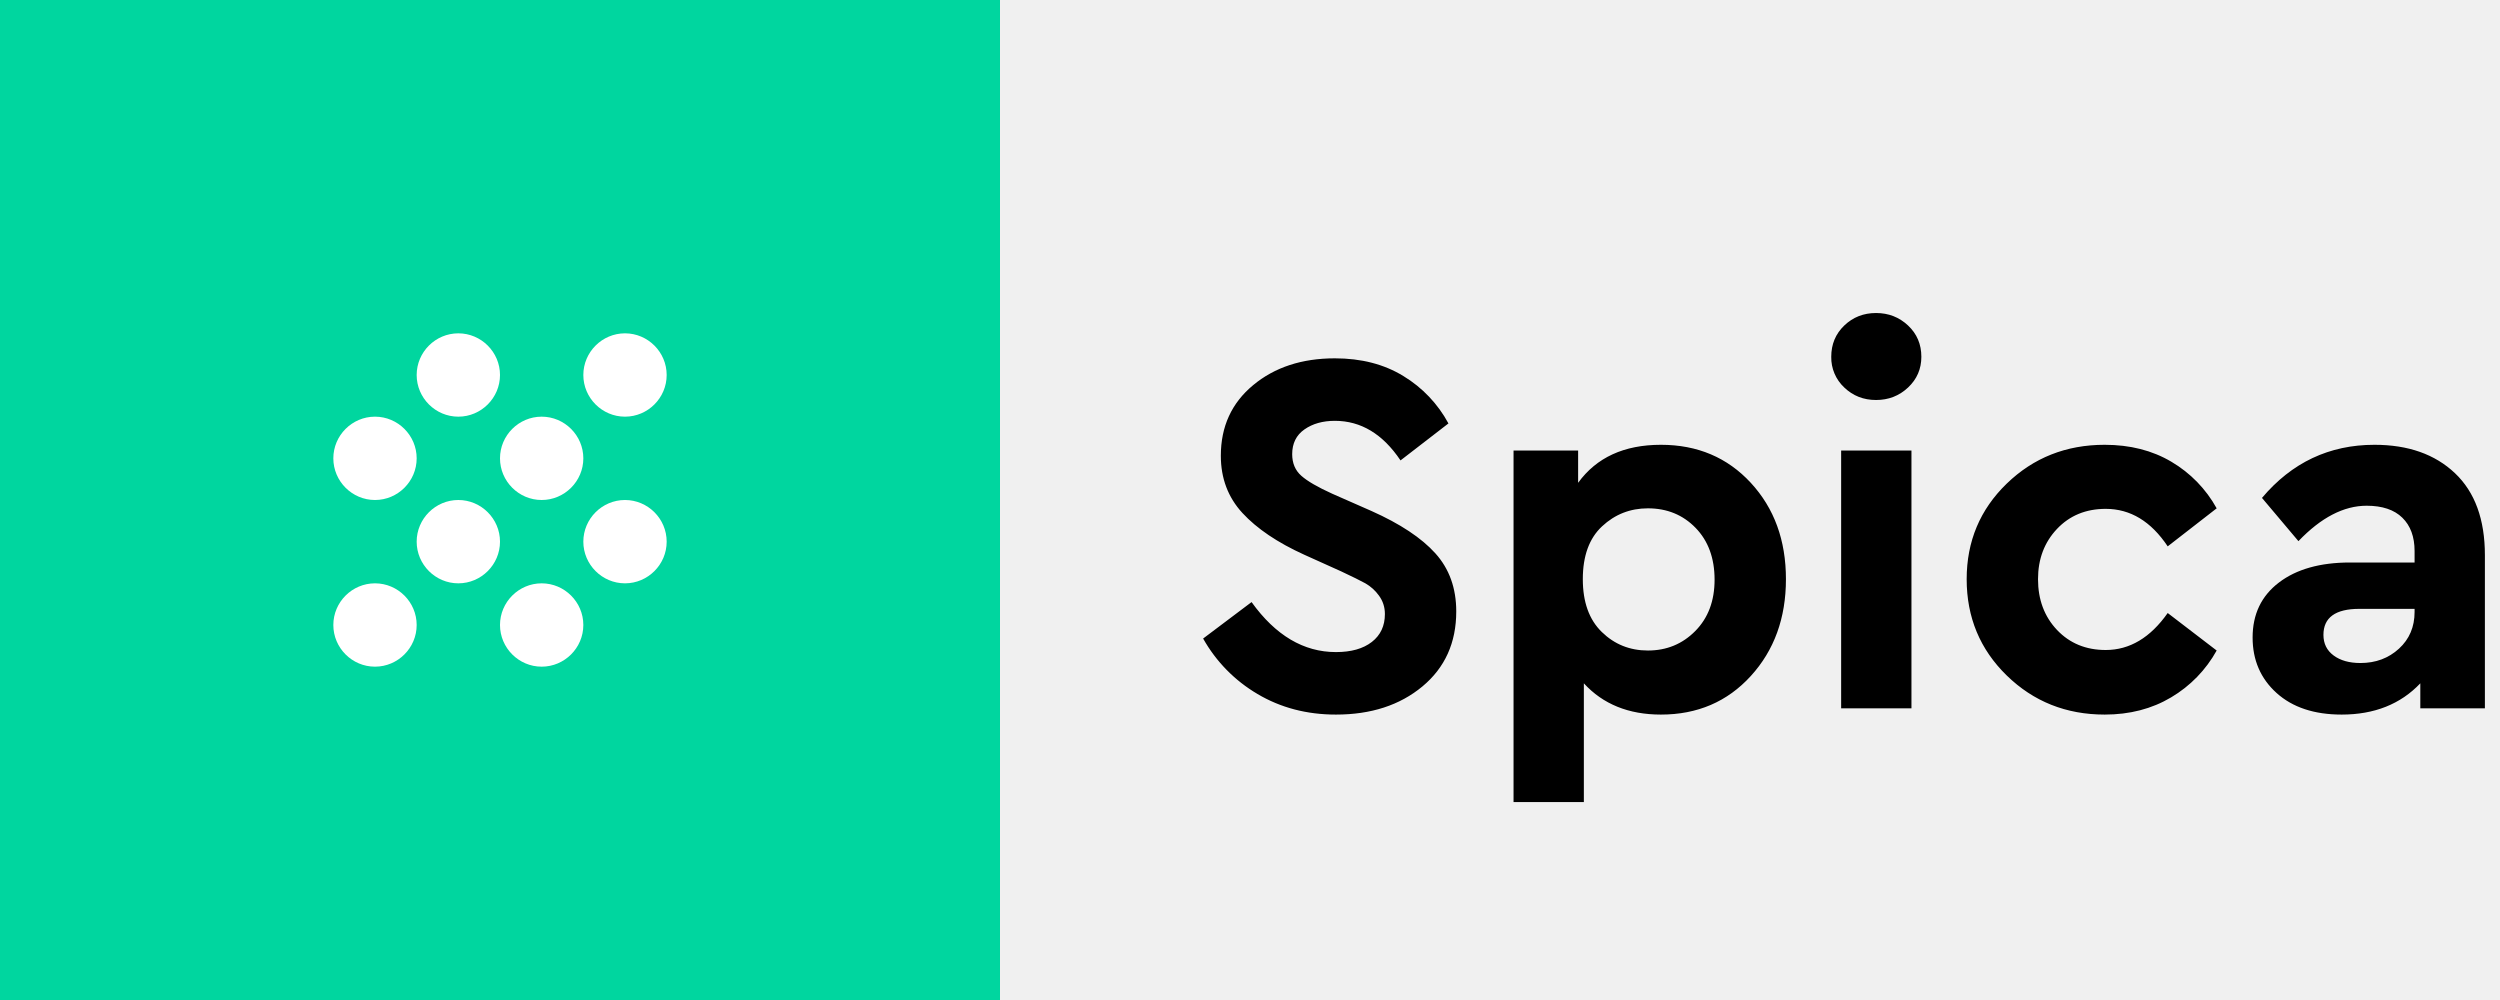
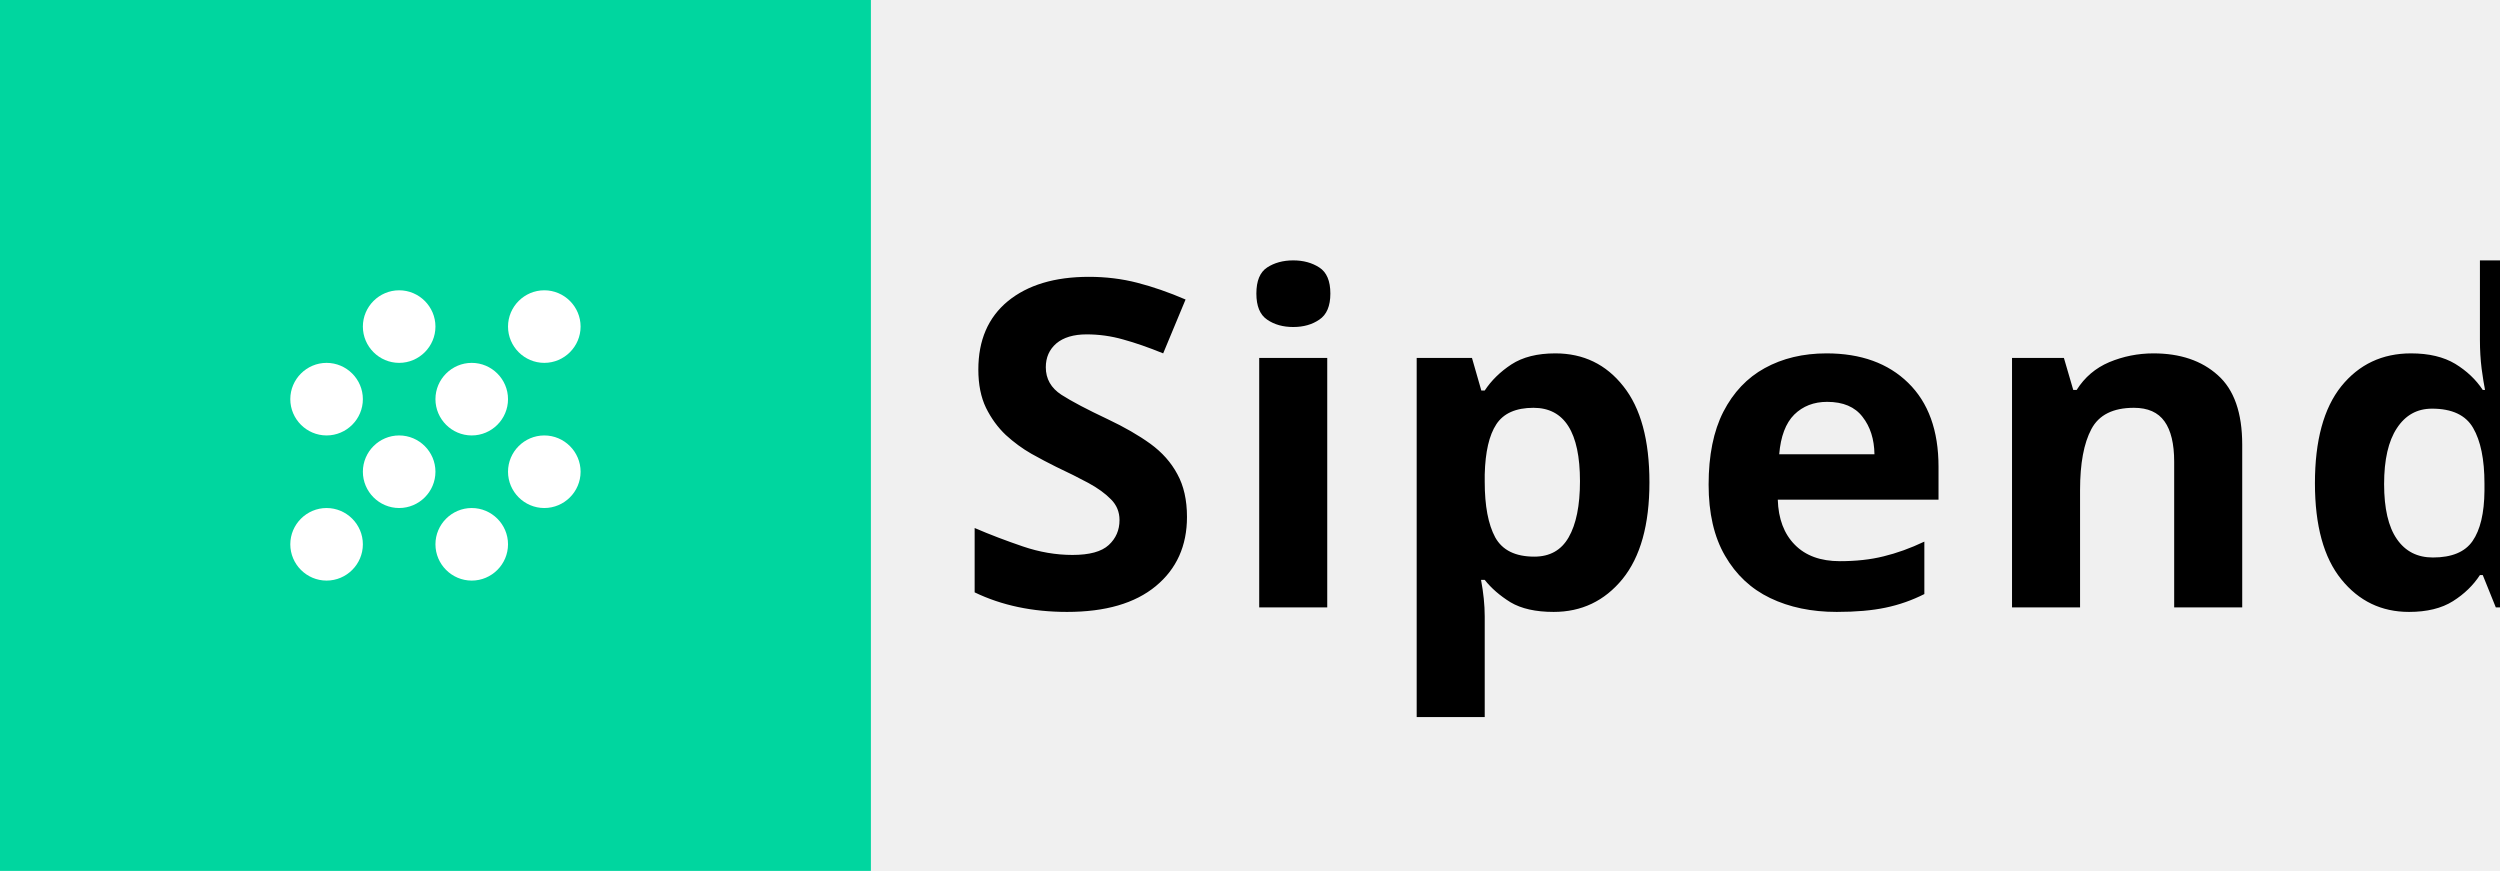
- <svg xmlns="http://www.w3.org/2000/svg" xmlns:xlink="http://www.w3.org/1999/xlink" width="120" height="48" viewBox="0 0 120 48">
-   <defs>
-     <path id="a" d="M6 8c-1.1 0-2 .9-2 2s.9 2 2 2 2-.9 2-2-.9-2-2-2zM2 4C.9 4 0 4.9 0 6s.9 2 2 2 2-.9 2-2-.9-2-2-2zm0 8c-1.1 0-2 .9-2 2s.9 2 2 2 2-.9 2-2-.9-2-2-2zm12-8c1.1 0 2-.9 2-2s-.9-2-2-2-2 .9-2 2 .9 2 2 2zm-4 8c-1.1 0-2 .9-2 2s.9 2 2 2 2-.9 2-2-.9-2-2-2zm4-4c-1.1 0-2 .9-2 2s.9 2 2 2 2-.9 2-2-.9-2-2-2zm-4-4c-1.1 0-2 .9-2 2s.9 2 2 2 2-.9 2-2-.9-2-2-2zM6 0C4.9 0 4 .9 4 2s.9 2 2 2 2-.9 2-2-.9-2-2-2z" />
-     <path id="c" d="M0 0h50v50H0z" />
+ <svg xmlns="http://www.w3.org/2000/svg" xmlns:xlink="http://www.w3.org/1999/xlink" width="137.79" height="48" viewBox="0 0 137.79 48" version="1.1" id="svg21">
+   <defs id="defs4">
+     <path id="a" d="M 6,8 C 4.9,8 4,8.9 4,10 4,11.1 4.9,12 6,12 7.1,12 8,11.1 8,10 8,8.9 7.1,8 6,8 Z M 2,4 C 0.9,4 0,4.9 0,6 0,7.1 0.9,8 2,8 3.1,8 4,7.1 4,6 4,4.9 3.1,4 2,4 Z m 0,8 c -1.1,0 -2,0.9 -2,2 0,1.1 0.9,2 2,2 1.1,0 2,-0.9 2,-2 C 4,12.9 3.1,12 2,12 Z M 14,4 c 1.1,0 2,-0.9 2,-2 0,-1.1 -0.9,-2 -2,-2 -1.1,0 -2,0.9 -2,2 0,1.1 0.9,2 2,2 z m -4,8 c -1.1,0 -2,0.9 -2,2 0,1.1 0.9,2 2,2 1.1,0 2,-0.9 2,-2 0,-1.1 -0.9,-2 -2,-2 z m 4,-4 c -1.1,0 -2,0.9 -2,2 0,1.1 0.9,2 2,2 1.1,0 2,-0.9 2,-2 C 16,8.9 15.1,8 14,8 Z M 10,4 C 8.9,4 8,4.9 8,6 8,7.1 8.9,8 10,8 11.1,8 12,7.1 12,6 12,4.9 11.1,4 10,4 Z M 6,0 C 4.9,0 4,0.9 4,2 4,3.1 4.9,4 6,4 7.1,4 8,3.1 8,2 8,0.9 7.1,0 6,0 Z" />
+     <path id="c" d="M 0,0 H 50 V 50 H 0 Z" />
  </defs>
-   <g fill="none" fill-rule="evenodd">
-     <path fill="#00D69F" d="M0 0h48v48H0z" />
-     <g transform="translate(16 16)">
-       <mask id="b" fill="#fff">
-         <use xlink:href="#a" />
+   <text xml:space="preserve" style="font-size:40px;line-height:1.25;font-family:'Beardsons Extras';-inkscape-font-specification:'Beardsons Extras'" x="66.421" y="47.342" id="text3165">
+     <tspan id="tspan3163" x="66.421" y="47.342" />
+   </text>
+   <g fill="none" fill-rule="evenodd" id="g19">
+     <path fill="#00d69f" d="M 0,0 H 48 V 48 H 0 Z" id="path6" />
+     <g transform="translate(16,16)" id="g15">
+       <mask id="b" fill="#ffffff">
+         <use xlink:href="#a" id="use8" x="0" y="0" width="100%" height="100%" />
      </mask>
-       <g mask="url(#b)">
-         <use fill="#FFF" transform="translate(-17 -17)" xlink:href="#c" />
+       <g mask="url(#b)" id="g13">
+         <use fill="#ffffff" transform="translate(-17,-17)" xlink:href="#c" id="use11" x="0" y="0" width="100%" height="100%" />
      </g>
    </g>
-     <path fill="#000" fill-rule="nonzero" d="M64.075 17.2c1.267 0 2.362.283 3.287.85a5.969 5.969 0 0 1 2.163 2.275l-2.3 1.775c-.85-1.267-1.9-1.9-3.15-1.9-.583 0-1.07.137-1.463.413-.391.274-.587.67-.587 1.187 0 .433.146.78.438 1.037.291.259.787.546 1.487.863l1.875.825c1.383.617 2.408 1.296 3.075 2.038.667.741 1 1.67 1 2.787 0 1.5-.542 2.7-1.625 3.6-1.083.9-2.467 1.35-4.15 1.35-1.4 0-2.654-.33-3.763-.987a7.15 7.15 0 0 1-2.612-2.663l2.325-1.75c1.15 1.6 2.5 2.4 4.05 2.4.733 0 1.308-.163 1.725-.488.417-.325.625-.77.625-1.337 0-.333-.096-.63-.287-.888a2.047 2.047 0 0 0-.65-.587c-.242-.133-.63-.325-1.163-.575l-1.775-.8c-1.283-.583-2.27-1.25-2.962-2-.692-.75-1.038-1.667-1.038-2.75 0-1.4.517-2.53 1.55-3.387 1.033-.859 2.342-1.288 3.925-1.288zm15.65 4.15c1.75 0 3.188.608 4.313 1.825 1.124 1.217 1.687 2.758 1.687 4.625s-.563 3.417-1.688 4.65c-1.125 1.233-2.562 1.85-4.312 1.85-1.55 0-2.783-.5-3.7-1.5v5.7H72.65V21.625h3.1v1.55c.883-1.217 2.208-1.825 3.975-1.825zm-.625 9.875c.9 0 1.658-.313 2.275-.938.617-.624.925-1.445.925-2.462 0-1.033-.304-1.863-.912-2.488-.609-.625-1.371-.937-2.288-.937-.85 0-1.583.288-2.2.863-.617.574-.925 1.42-.925 2.537 0 1.1.304 1.946.913 2.537.608.592 1.345.888 2.212.888zm10.95-16.2c.6 0 1.112.2 1.538.6.425.4.637.9.637 1.5 0 .583-.212 1.075-.637 1.475-.425.4-.938.6-1.538.6-.6 0-1.108-.2-1.525-.6a1.965 1.965 0 0 1-.625-1.475c0-.6.208-1.1.625-1.5.417-.4.925-.6 1.525-.6zm1.7 6.6V34h-3.375V21.625h3.375zm9.275-.275c1.217 0 2.283.27 3.2.813A5.906 5.906 0 0 1 106.4 24.4l-2.35 1.825c-.8-1.2-1.792-1.8-2.975-1.8-.95 0-1.73.32-2.338.962-.608.642-.912 1.446-.912 2.413 0 .983.304 1.796.912 2.438.609.641 1.388.962 2.338.962 1.15 0 2.142-.592 2.975-1.775l2.35 1.8a5.97 5.97 0 0 1-2.188 2.25c-.925.55-1.987.825-3.187.825-1.85 0-3.417-.625-4.7-1.875-1.283-1.25-1.925-2.792-1.925-4.625 0-1.817.642-3.346 1.925-4.588 1.283-1.241 2.85-1.862 4.7-1.862zm12.95 0c1.617 0 2.904.454 3.863 1.362.958.909 1.437 2.221 1.437 3.938V34h-3.1v-1.2c-.95 1-2.208 1.5-3.775 1.5-1.317 0-2.358-.346-3.125-1.037-.767-.692-1.15-1.58-1.15-2.663 0-1.117.42-1.996 1.263-2.638.841-.641 1.979-.962 3.412-.962h3.1v-.55c0-.683-.196-1.217-.588-1.6-.391-.383-.962-.575-1.712-.575-1.1 0-2.192.567-3.275 1.7l-1.75-2.075c1.433-1.7 3.233-2.55 5.4-2.55zm-.675 10.475c.733 0 1.35-.23 1.85-.688.5-.458.75-1.045.75-1.762v-.15h-2.65c-1.15 0-1.725.417-1.725 1.25 0 .417.162.746.487.987.326.242.755.363 1.288.363z" />
  </g>
+   <text xml:space="preserve" style="font-size:25.175px;line-height:1.25;font-family:'Beardsons Extras';-inkscape-font-specification:'Beardsons Extras';letter-spacing:1px;stroke-width:0.629" x="52.562" y="33.476" id="text4621">
+     <tspan id="tspan4619" x="52.562" y="33.476" style="font-style:normal;font-variant:normal;font-weight:bold;font-stretch:normal;font-family:'Product Sans';-inkscape-font-specification:'Product Sans Bold';stroke-width:0.629">Sipend</tspan>
+   </text>
</svg>
